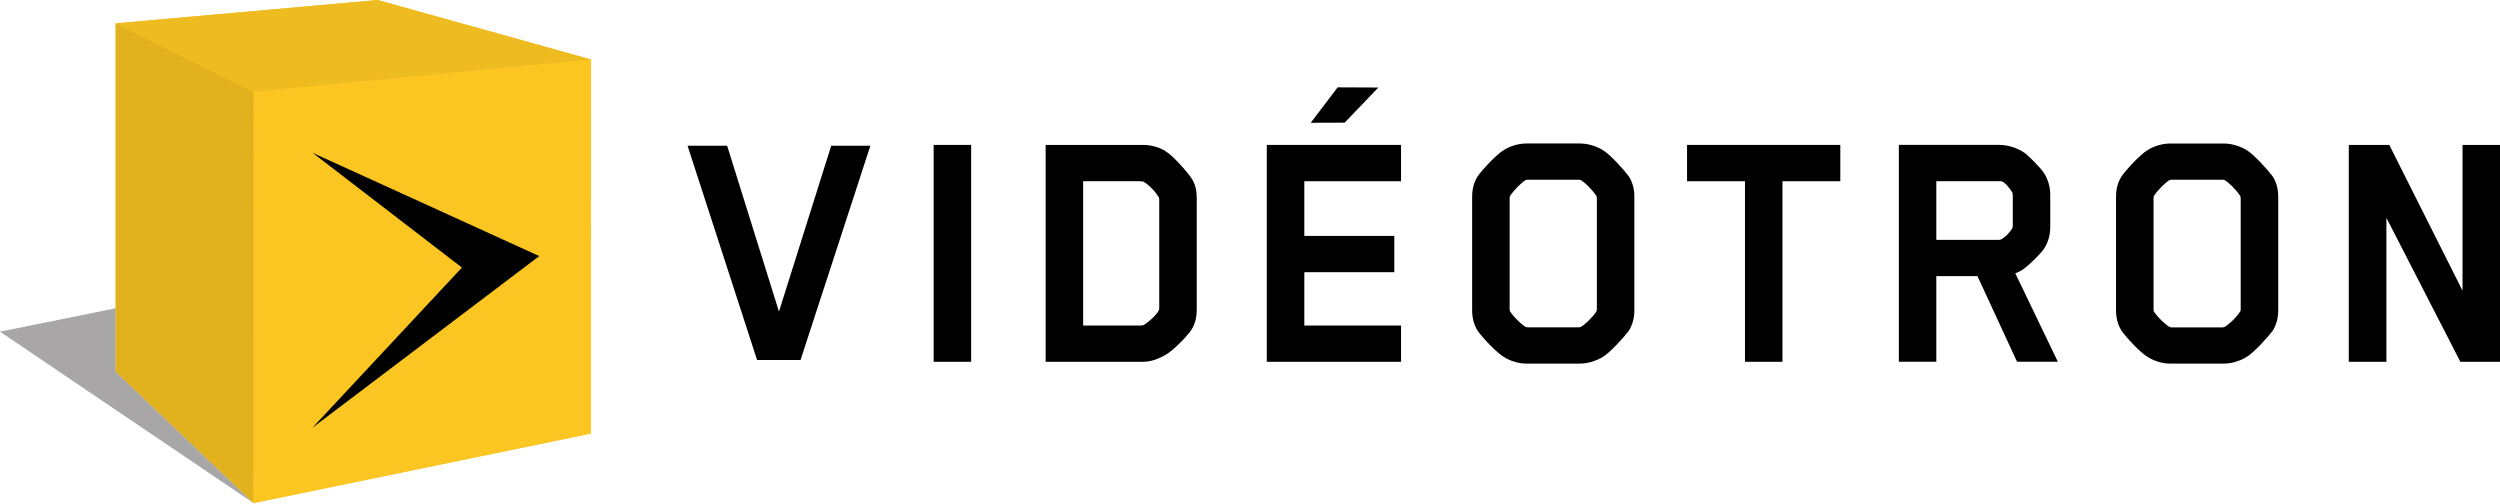
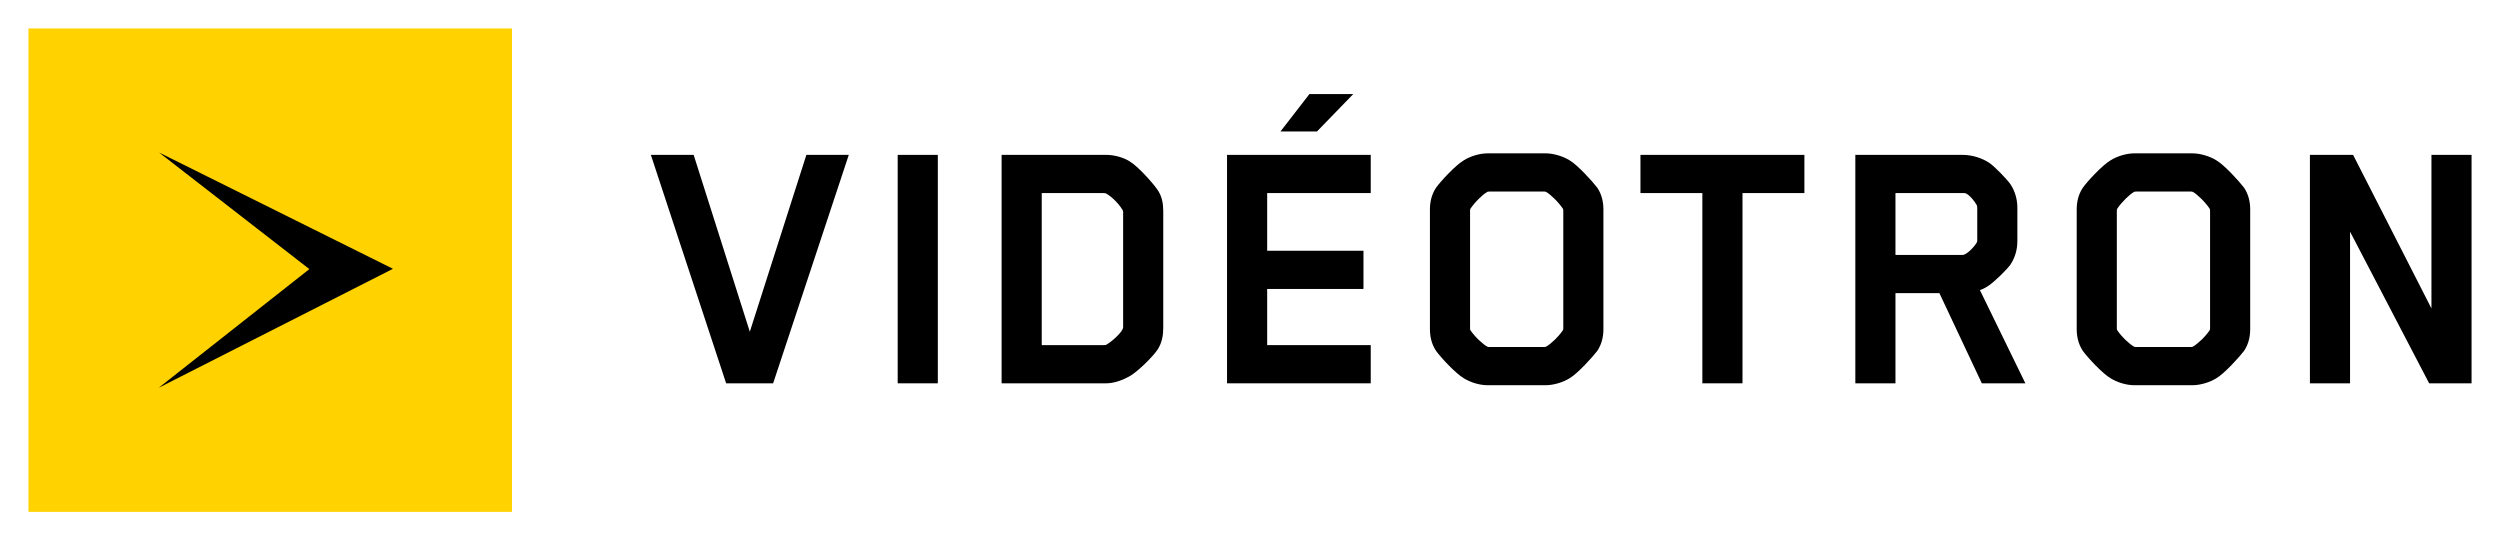
- <svg xmlns="http://www.w3.org/2000/svg" width="400" height="80.492" id="svg5106" version="1.0">
-   <defs id="defs5108">
-     </defs>
-   <g id="layer1" transform="translate(-302.3683,-123.0245)">
-     <path id="path3522" style="fill:#fcc622;fill-opacity:1;fill-rule:nonzero;stroke:none" d="M 362.803,123.025 L 320.874,126.763 L 320.874,182.469 L 342.934,203.517 L 396.902,192.392 L 396.935,132.548" />
-     <path id="path3526" style="fill:#a8a6a6;fill-opacity:1;fill-rule:nonzero;stroke:none" d="M 342.934,203.517 L 302.368,176.089 L 320.874,172.35 L 320.874,182.469" />
-     <path id="path3530" style="fill:#e1b11e;fill-opacity:1;fill-rule:nonzero;stroke:none" d="M 320.874,126.763 L 320.874,182.463 L 342.934,203.511 L 342.961,137.704" />
-     <path id="path3534" style="fill:#eebb20;fill-opacity:1;fill-rule:nonzero;stroke:none" d="M 320.874,126.763 L 342.961,137.704 L 396.935,132.542 L 362.808,123.03" />
-     <path id="path3538" style="fill:#fcc622;fill-opacity:1;fill-rule:nonzero;stroke:none" d="M 342.934,203.511 L 396.902,192.397 L 396.929,132.542 L 342.961,137.704" />
-     <path id="path3542" style="fill:#000000;fill-opacity:1;fill-rule:nonzero;stroke:none" d="M 352.397,147.482 L 388.65,163.996 L 352.354,191.467 L 376.276,165.835" />
-     <path id="path3546" style="fill:#000000;fill-opacity:1;fill-rule:nonzero;stroke:none" d="M 441.628,146.34 L 435.363,146.34 L 427.003,172.88 L 418.708,146.34 L 412.377,146.34 L 423.502,180.623 L 430.455,180.623" />
-     <path id="path3550" style="fill:#000000;fill-opacity:1;fill-rule:nonzero;stroke:none" d="M 624.413,159.272 L 624.359,159.499 C 623.905,160.327 622.758,161.404 622.249,161.404 L 612.18,161.404 L 612.18,152.016 L 622.525,152.016 C 623.099,152.07 624.013,153.233 624.359,153.867 L 624.413,154.272 L 624.413,159.272 z M 630.409,159.321 L 630.409,154.213 C 630.409,153.001 630.079,151.735 629.386,150.685 C 628.883,149.911 627.092,148.077 626.307,147.493 C 625.16,146.686 623.602,146.205 622.249,146.205 L 606.184,146.205 L 606.184,180.905 L 612.18,180.905 L 612.18,167.21 L 618.764,167.21 L 625.095,180.905 L 631.626,180.905 L 624.814,166.75 C 625.344,166.571 625.853,166.295 626.307,165.938 C 627.092,165.37 628.883,163.612 629.386,162.859 C 630.079,161.831 630.409,160.603 630.409,159.321" />
-     <path id="path3554" style="fill:#000000;fill-opacity:1;fill-rule:nonzero;stroke:none" d="M 702.368,180.91 L 702.368,146.21 L 696.373,146.21 L 696.373,169.536 L 684.653,146.21 L 678.176,146.21 L 678.176,180.91 L 684.193,180.91 L 684.193,157.876 L 696.027,180.91" />
-     <path id="path3558" style="fill:#000000;fill-opacity:1;fill-rule:nonzero;stroke:none" d="M 596.818,152.021 L 596.818,146.21 L 572.296,146.21 L 572.296,152.021 L 581.565,152.021 L 581.565,180.91 L 587.565,180.91 L 587.565,152.021" />
-     <path id="path3562" style="fill:#000000;fill-opacity:1;fill-rule:nonzero;stroke:none" d="M 543.91,154.678 L 543.975,154.391 C 544.663,153.342 545.853,152.184 546.481,151.832 L 546.773,151.778 L 555.008,151.778 L 555.29,151.832 C 555.917,152.184 557.118,153.342 557.805,154.391 L 557.865,154.678 L 557.865,172.599 L 557.805,172.848 C 557.118,173.887 555.917,174.985 555.29,175.337 L 555.008,175.402 L 546.773,175.402 L 546.481,175.337 C 545.853,174.985 544.663,173.887 543.975,172.848 L 543.91,172.599 L 543.91,154.678 z M 563.866,172.664 L 563.866,154.505 C 563.866,153.407 563.638,152.249 562.951,151.204 C 562.21,150.214 559.986,147.725 558.785,147.016 C 557.865,146.443 556.426,145.983 555.241,145.983 L 546.535,145.983 C 545.279,145.983 543.91,146.443 543.001,147.016 C 541.789,147.725 539.511,150.214 538.813,151.204 C 538.137,152.249 537.91,153.407 537.91,154.505 L 537.91,172.664 C 537.91,173.757 538.137,174.92 538.813,175.981 C 539.511,176.96 541.789,179.455 543.001,180.147 C 543.91,180.732 545.279,181.197 546.535,181.197 L 555.246,181.197 C 556.426,181.197 557.865,180.732 558.785,180.147 C 559.986,179.455 562.21,176.96 562.951,175.981 C 563.638,174.92 563.866,173.757 563.866,172.664" />
-     <path id="path3566" style="fill:#000000;fill-opacity:1;fill-rule:nonzero;stroke:none" d="M 526.536,180.91 L 526.536,175.11 L 511.061,175.11 L 511.061,166.577 L 525.459,166.577 L 525.459,160.771 L 511.061,160.771 L 511.061,152.021 L 526.536,152.021 L 526.536,146.21 L 505.055,146.21 L 505.055,180.91" />
-     <path id="path3570" style="fill:#000000;fill-opacity:1;fill-rule:nonzero;stroke:none" d="M 517.511,142.65 L 522.905,137.028 L 516.39,137.001 L 512.083,142.671" />
-     <path id="path3574" style="fill:#000000;fill-opacity:1;fill-rule:nonzero;stroke:none" d="M 475.674,175.11 L 475.674,152.021 L 484.769,152.021 L 485.273,152.07 C 485.965,152.427 487.107,153.466 487.794,154.619 L 487.848,154.911 L 487.848,172.383 C 487.848,173.075 486.133,174.579 485.332,175.045 L 484.937,175.11 L 475.674,175.11 z M 493.849,172.502 L 493.849,154.738 C 493.849,153.634 493.67,152.481 492.935,151.437 C 492.247,150.447 490.078,147.958 488.827,147.195 C 487.848,146.556 486.42,146.21 485.332,146.21 L 469.673,146.21 L 469.673,180.91 L 485.332,180.91 C 486.539,180.91 487.848,180.385 488.763,179.86 C 490.023,179.173 492.307,176.847 492.994,175.797 C 493.67,174.763 493.849,173.535 493.849,172.502" />
-     <path id="path3576" style="fill:#000000;fill-opacity:1;fill-rule:nonzero;stroke:none" d="M 451.752,180.91 L 457.753,180.91 L 457.753,146.21 L 451.752,146.21 L 451.752,180.91 z" />
-     <path id="path3580" style="fill:#000000;fill-opacity:1;fill-rule:nonzero;stroke:none" d="M 660.878,172.604 L 660.813,172.848 C 660.136,173.887 658.935,174.991 658.302,175.337 L 658.021,175.407 L 649.785,175.407 L 649.504,175.337 C 648.881,174.991 647.664,173.887 646.982,172.848 L 646.934,172.604 L 646.934,154.684 L 646.982,154.397 C 647.664,153.342 648.881,152.189 649.504,151.832 L 649.785,151.783 L 658.021,151.783 L 658.302,151.832 C 658.935,152.189 660.136,153.342 660.813,154.397 L 660.878,154.684 L 660.878,172.604 z M 665.975,151.21 C 665.217,150.214 662.993,147.725 661.787,147.016 C 660.878,146.448 659.449,145.988 658.242,145.988 L 649.552,145.988 C 648.303,145.988 646.934,146.448 646.019,147.016 C 644.802,147.725 642.535,150.214 641.842,151.21 C 641.155,152.249 640.933,153.407 640.933,154.51 L 640.933,172.669 C 640.933,173.762 641.155,174.92 641.842,175.981 C 642.535,176.966 644.802,179.46 646.019,180.153 C 646.934,180.732 648.303,181.202 649.552,181.202 L 658.242,181.202 C 659.449,181.202 660.878,180.732 661.787,180.153 C 662.993,179.46 665.217,176.966 665.975,175.981 C 666.656,174.92 666.884,173.762 666.884,172.669 L 666.884,154.51 C 666.884,153.407 666.656,152.249 665.975,151.21" />
+ <svg xmlns="http://www.w3.org/2000/svg" version="1.1" viewBox="28 26 879.154 190" width="879.154" height="190">
+   <defs />
+   <g id="Canvas_1" fill="none" fill-opacity="1" stroke="none" stroke-dasharray="none" stroke-opacity="1">
+     <g id="Canvas_1: Layer 1">
+       <g id="Graphic_2">
+         <rect x="38" y="36" width="170.051" height="170" fill="#ffd200" />
+       </g>
+       <g id="Graphic_3">
+         <path d="M 83.93 79.627 L 166.196 120.527 L 83.814 162.367 L 136.789 120.633 Z" fill="black" />
+       </g>
+       <g id="Graphic_4">
+         <path d="M 299.881 160.797 L 283.353 160.797 L 256.882 80.463 L 271.931 80.463 L 291.682 142.661 L 311.573 80.463 L 326.487 80.463 Z" fill="black" />
+       </g>
+       <g id="Graphic_5">
+         <rect x="343.683" y="80.465" width="14.112" height="80.334" fill="black" />
+       </g>
+       <g id="Graphic_6">
+         <path d="M 416.109 147.364 C 416.916 147.364 417.05 147.229 417.05 147.229 C 418.929 146.154 422.963 142.658 422.963 141.05 L 422.963 100.614 C 422.963 100.21 422.829 99.942 422.829 99.942 C 421.215 97.253 418.525 94.837 416.916 94.031 C 416.781 93.896 415.974 93.896 415.705 93.896 L 394.34 93.896 L 394.34 147.364 Z M 435.053 148.977 C 433.444 151.393 428.069 156.766 425.11 158.379 C 422.963 159.589 419.87 160.795 417.05 160.795 L 380.228 160.795 L 380.228 80.461 L 417.05 80.461 C 419.601 80.461 422.963 81.267 425.245 82.746 C 428.204 84.49 433.31 90.271 434.924 92.556 C 436.667 94.972 437.071 97.656 437.071 100.21 L 437.071 141.319 C 437.071 143.739 436.667 146.557 435.053 148.977" fill="black" />
+       </g>
+       <g id="Graphic_7">
+         <path d="M 459.502 160.797 L 459.502 80.463 L 510.034 80.463 L 510.034 93.894 L 473.615 93.894 L 473.615 114.181 L 507.478 114.181 L 507.478 127.617 L 473.615 127.617 L 473.615 147.366 L 510.034 147.366 L 510.034 160.797 Z" fill="black" />
+       </g>
+       <g id="Graphic_8">
+         <path d="M 544.963 141.587 C 544.963 141.99 545.093 142.125 545.093 142.125 C 546.707 144.545 549.531 147.09 551.011 147.901 C 551.275 148.036 551.549 148.036 551.678 148.036 L 571.031 148.036 C 571.435 148.036 571.708 147.901 571.708 147.901 C 573.183 147.09 576.003 144.545 577.616 142.125 C 577.751 141.856 577.751 141.587 577.751 141.587 L 577.751 100.076 C 577.751 99.542 577.616 99.403 577.616 99.403 C 576.003 96.988 573.183 94.299 571.708 93.492 C 571.435 93.363 571.166 93.363 571.031 93.363 L 551.678 93.363 C 551.145 93.363 551.011 93.492 551.011 93.492 C 549.531 94.299 546.707 96.988 545.093 99.403 C 544.963 99.672 544.963 100.076 544.963 100.076 Z M 589.711 149.38 C 587.963 151.661 582.722 157.438 579.903 159.051 C 577.751 160.395 574.393 161.466 571.569 161.466 L 551.145 161.466 C 548.186 161.466 544.963 160.395 542.811 159.051 C 539.992 157.438 534.617 151.661 533.003 149.38 C 531.389 146.96 530.851 144.271 530.851 141.721 L 530.851 99.672 C 530.851 97.122 531.389 94.433 533.003 92.018 C 534.617 89.733 539.992 83.956 542.811 82.347 C 544.963 81.003 548.186 79.927 551.145 79.927 L 571.569 79.927 C 574.393 79.927 577.751 81.003 579.903 82.347 C 582.722 83.956 587.963 89.733 589.711 92.018 C 591.325 94.433 591.859 97.122 591.859 99.672 L 591.859 141.721 C 591.859 144.271 591.325 146.96 589.711 149.38" fill="black" />
+       </g>
+       <g id="Graphic_9">
+         <path d="M 640.768 93.895 L 640.768 160.798 L 626.655 160.798 L 626.655 93.895 L 604.886 93.895 L 604.886 80.465 L 662.536 80.465 L 662.536 93.895 Z" fill="black" />
+       </g>
+       <g id="Graphic_10">
+         <path d="M 723.32 99.138 C 723.32 98.461 723.186 98.197 723.186 98.197 C 722.379 96.723 720.227 94.029 718.886 93.895 L 694.562 93.895 L 694.562 115.656 L 718.209 115.656 C 719.42 115.656 722.11 113.107 723.186 111.224 C 723.32 110.96 723.32 110.687 723.32 110.687 Z M 735.011 119.018 C 733.801 120.765 729.632 124.794 727.754 126.139 C 726.678 126.945 725.472 127.618 724.257 128.016 L 740.247 160.798 L 724.934 160.798 L 710.015 129.092 L 694.562 129.092 L 694.562 160.798 L 680.45 160.798 L 680.45 80.464 L 718.209 80.464 C 721.437 80.464 725.064 81.54 727.754 83.417 C 729.632 84.762 733.801 89.059 735.011 90.807 C 736.621 93.227 737.428 96.18 737.428 99.004 L 737.428 110.826 C 737.428 113.779 736.621 116.602 735.011 119.018" fill="black" />
+       </g>
+       <g id="Graphic_11">
+         <path d="M 772.409 141.587 C 772.409 141.99 772.543 142.125 772.543 142.125 C 774.157 144.545 776.977 147.09 778.456 147.901 C 778.721 148.036 778.994 148.036 779.129 148.036 L 798.477 148.036 C 798.885 148.036 799.154 147.901 799.154 147.901 C 800.629 147.09 803.448 144.545 805.062 142.125 C 805.197 141.856 805.197 141.587 805.197 141.587 L 805.197 100.076 C 805.197 99.542 805.062 99.403 805.062 99.403 C 803.448 96.988 800.629 94.299 799.154 93.492 C 798.885 93.363 798.611 93.363 798.477 93.363 L 779.129 93.363 C 778.591 93.363 778.456 93.492 778.456 93.492 C 776.977 94.299 774.157 96.988 772.543 99.403 C 772.409 99.672 772.409 100.076 772.409 100.076 Z M 817.157 149.38 C 815.409 151.661 810.173 157.438 807.349 159.051 C 805.197 160.395 801.839 161.466 799.015 161.466 L 778.591 161.466 C 775.632 161.466 772.409 160.395 770.257 159.051 C 767.438 157.438 762.062 151.661 760.449 149.38 C 758.835 146.96 758.297 144.271 758.297 141.721 L 758.297 99.672 C 758.297 97.122 758.835 94.433 760.449 92.018 C 762.062 89.733 767.438 83.956 770.257 82.347 C 772.409 81.003 775.632 79.927 778.591 79.927 L 799.015 79.927 C 801.839 79.927 805.197 81.003 807.349 82.347 C 810.173 83.956 815.409 89.733 817.157 92.018 C 818.771 94.433 819.309 97.122 819.309 99.672 L 819.309 141.721 C 819.309 144.271 818.771 146.96 817.157 149.38" fill="black" />
+       </g>
+       <g id="Graphic_12">
+         <path d="M 882.239 160.797 L 854.423 107.464 L 854.423 160.797 L 840.311 160.797 L 840.311 80.463 L 855.494 80.463 L 883.046 134.464 L 883.046 80.463 L 897.154 80.463 L 897.154 160.797 Z" fill="black" />
+       </g>
+       <g id="Graphic_13">
+         <path d="M 503.893 59.073 L 488.482 59.073 L 478.298 72.221 L 491.144 72.221 Z" fill="black" />
+       </g>
+     </g>
  </g>
</svg>
